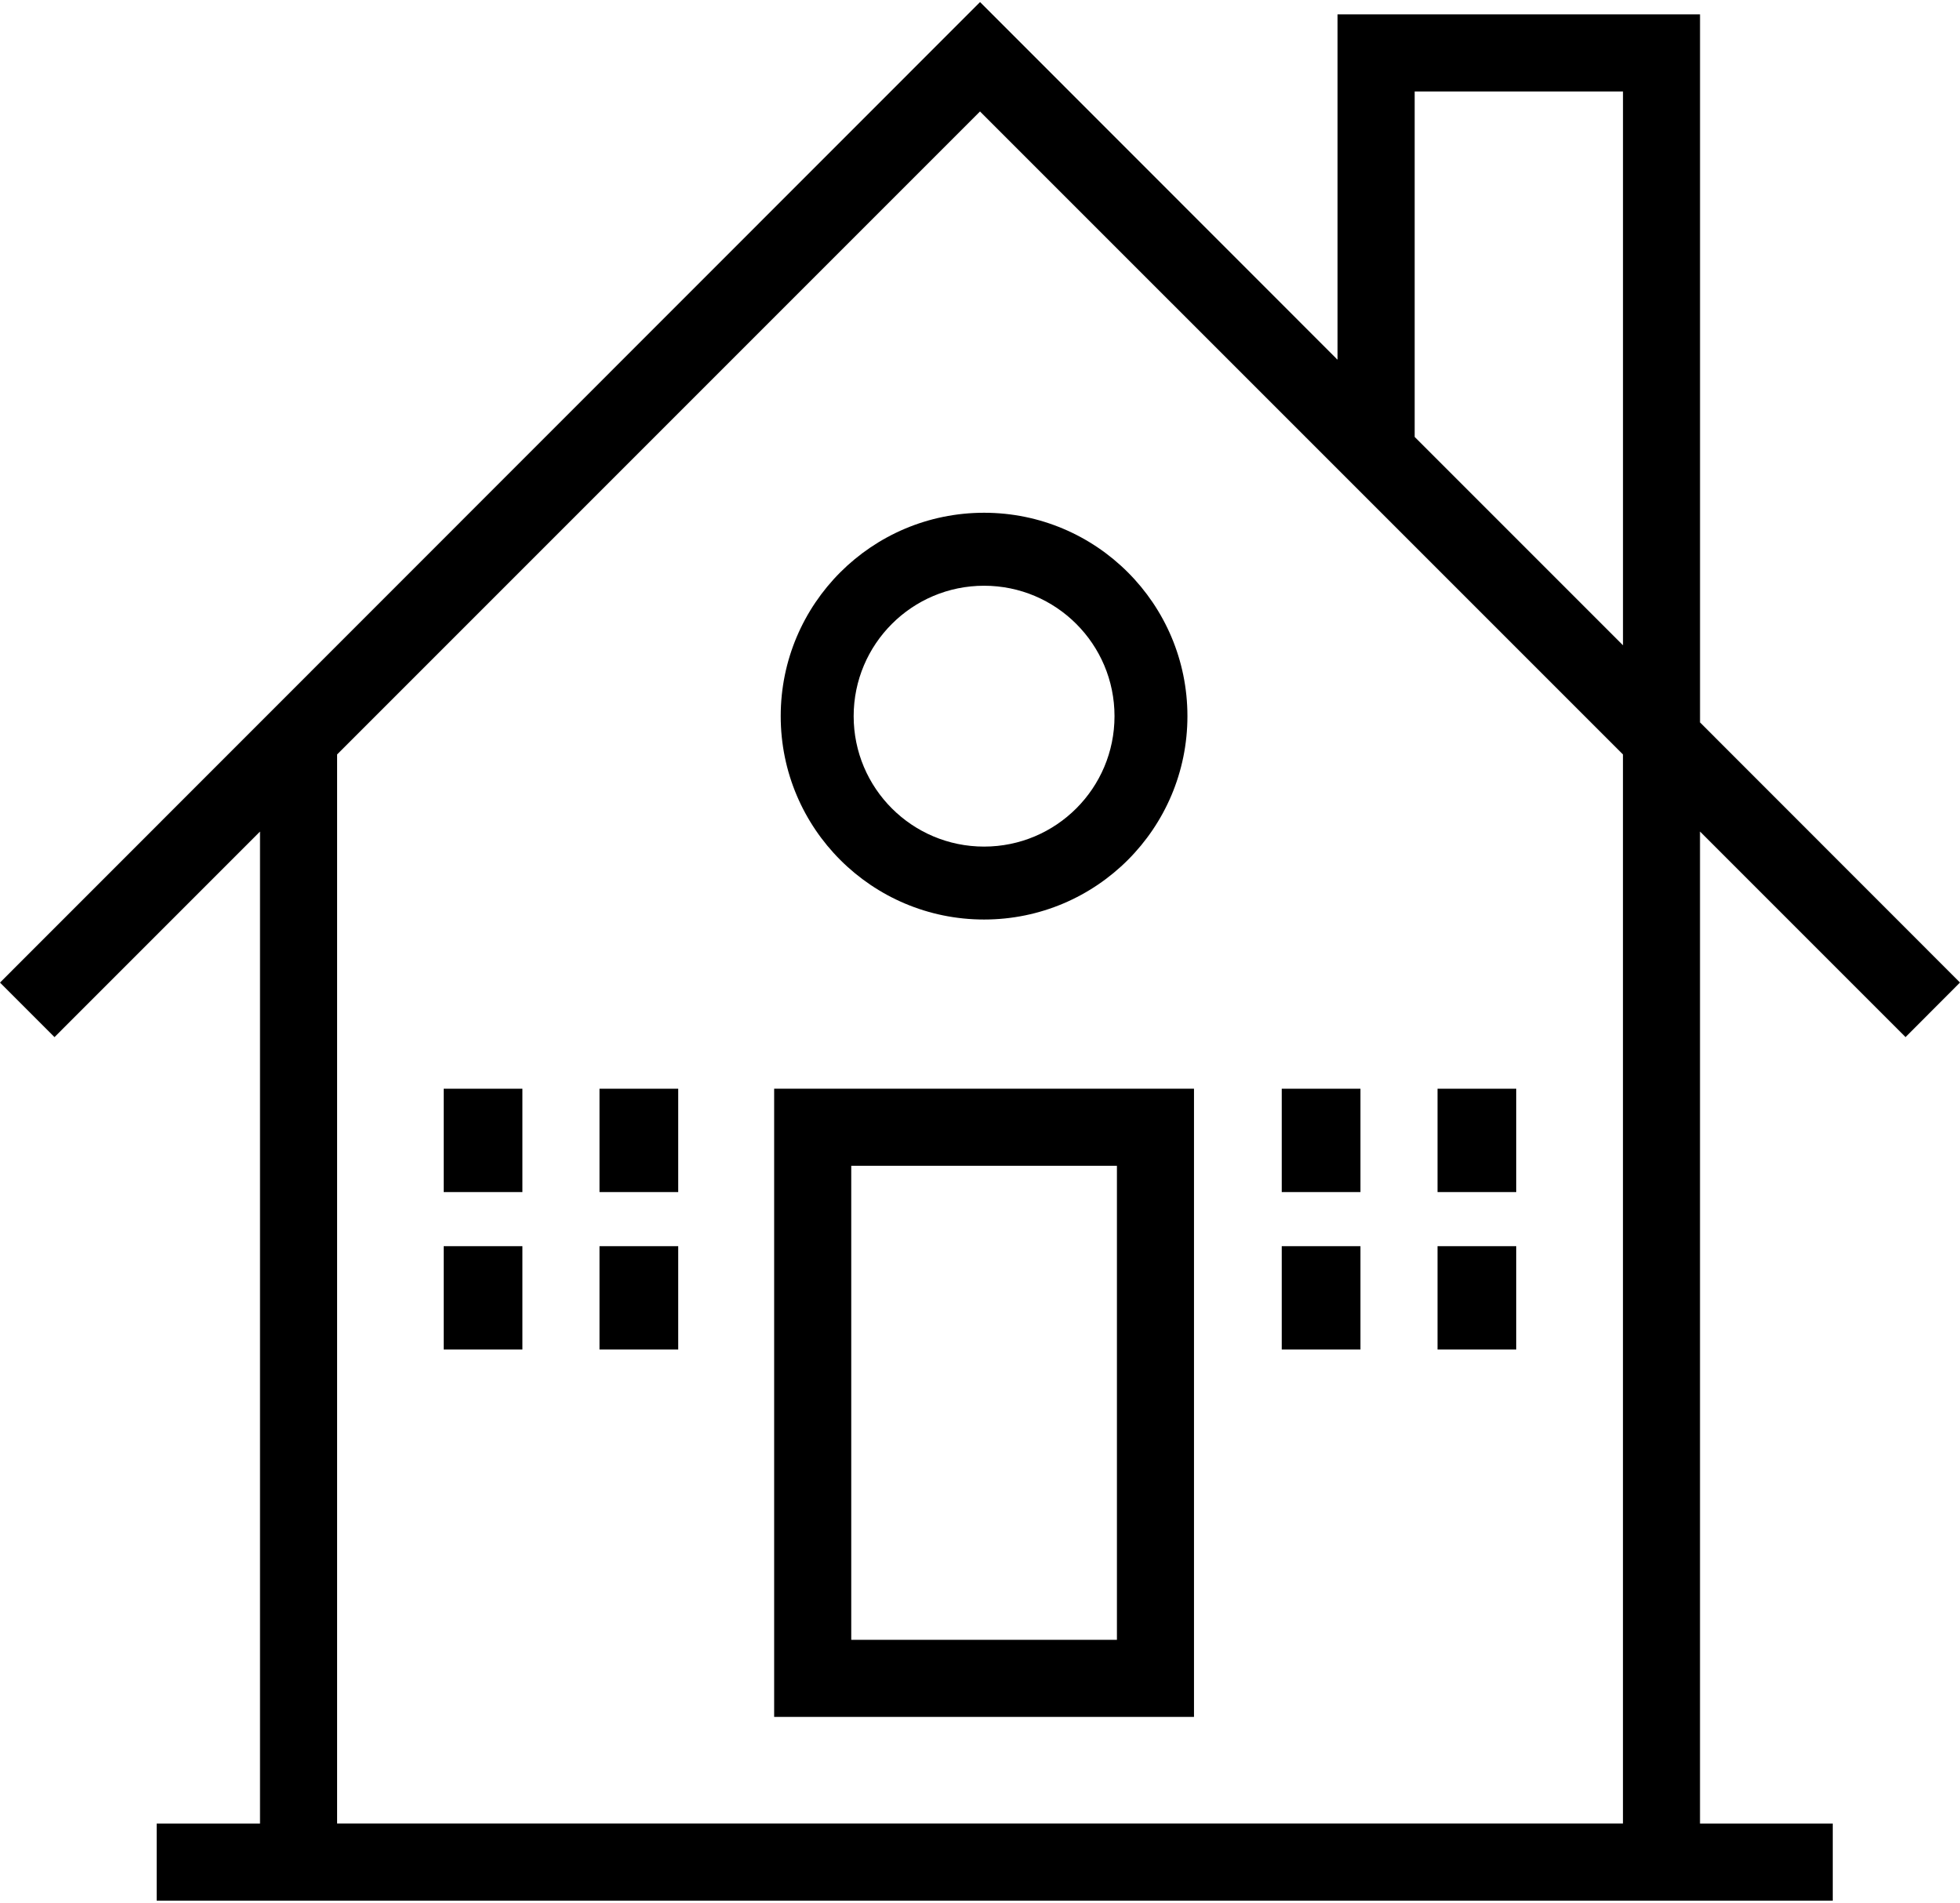
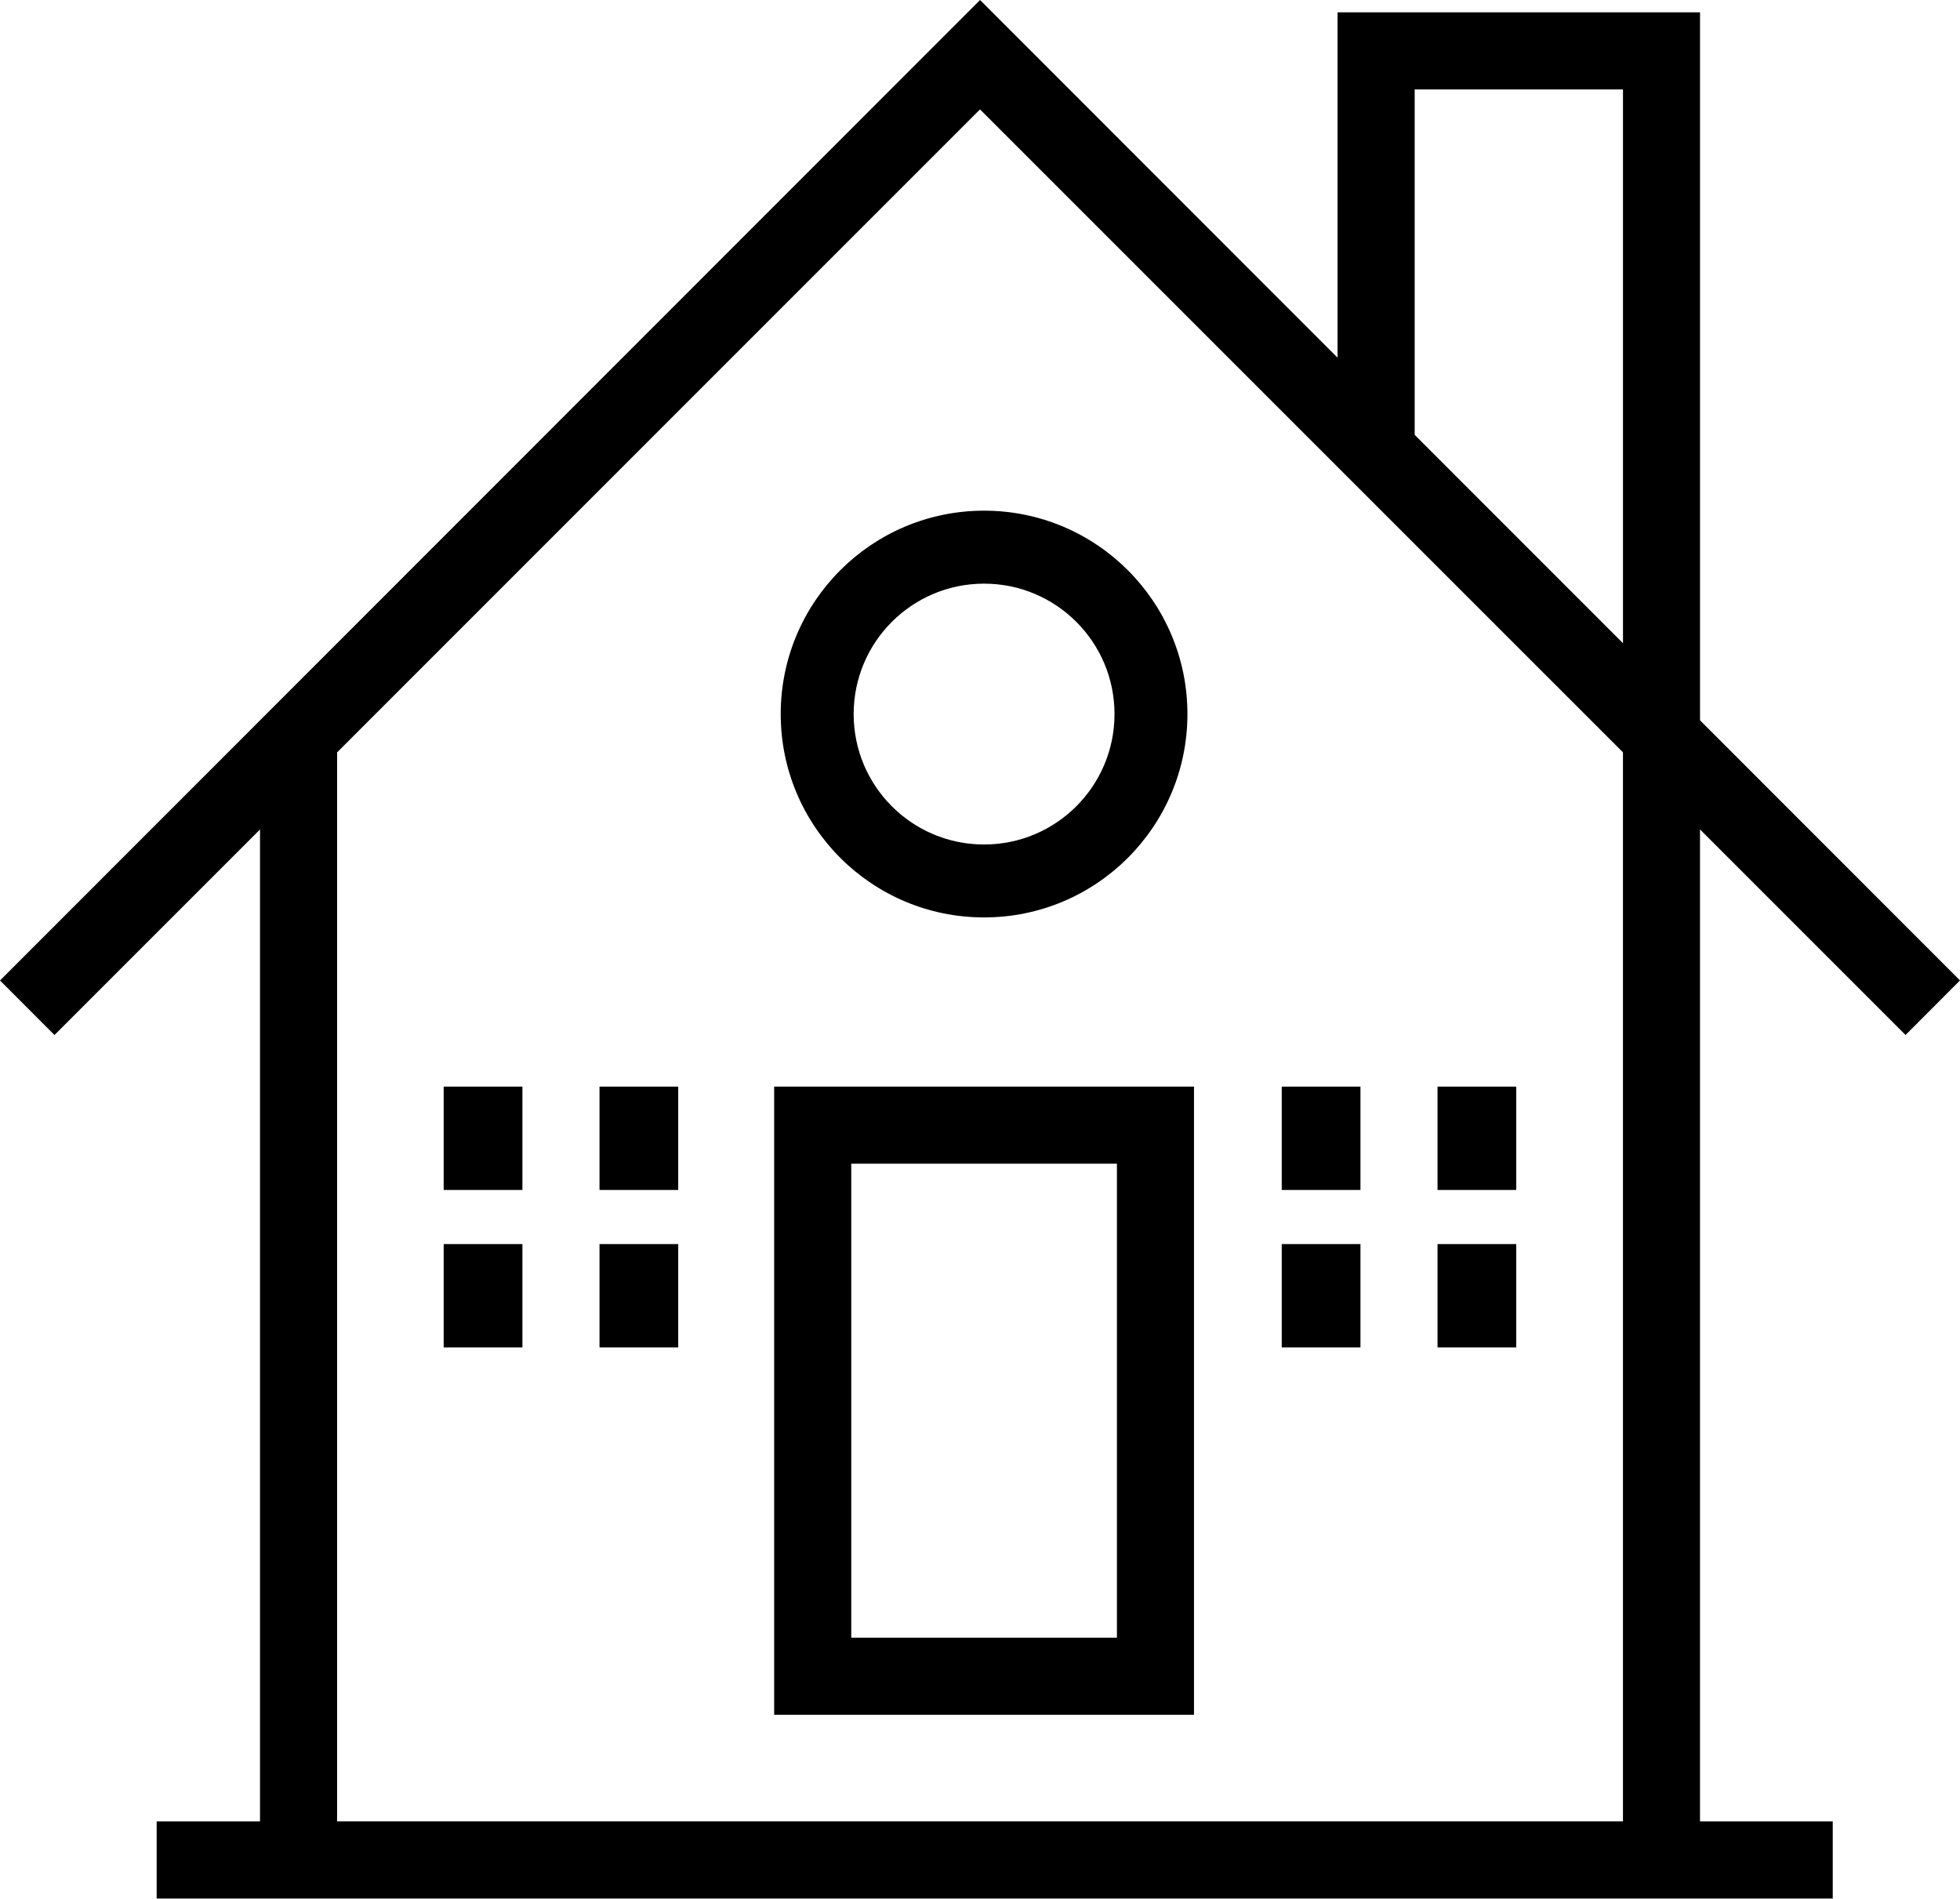
- <svg xmlns="http://www.w3.org/2000/svg" viewBox="0 0 99.594 96.461" height="37.461" width="38.594" xml:space="preserve" id="svg3797" version="1.1">
+ <svg xmlns="http://www.w3.org/2000/svg" viewBox="0 0 99.594 96.461" xml:space="preserve" id="svg3797" version="1.1">
  <defs id="defs3801">
    <clipPath id="clipPath3819" clipPathUnits="userSpaceOnUse">
      <path id="path3817" d="M 0,72.346 H 74.695 V 0 H 0 Z" />
    </clipPath>
  </defs>
  <g transform="matrix(1.333333,0,0,-1.333333,0,96.46093)" id="g3805">
    <path id="path3807" style="fill:#000000;fill-opacity:1;fill-rule:nonzero;stroke:none" d="M 42.566,9.938 H 32.441 V 28.001 H 42.566 Z M 29.503,7.001 h 16 v 23.938 h -16 z" />
    <g transform="translate(37.35,72.3456)" id="g3809">
      <path id="path3811" style="fill:#000000;fill-opacity:1;fill-rule:nonzero;stroke:none" d="m 0,0 -37.35,-37.363 2.077,-2.078 7.832,7.833 v -37.8 h -3.938 v -2.938 h 63.875 v 2.938 h -5.059 v 37.801 l 7.833,-7.833 2.075,2.079 -9.907,9.912 V -0.47 H 13.624 v -13.16 z m 16.563,-16.571 v 13.163 h 7.939 V -24.511 Z M -24.503,-28.67 -0.002,-4.169 24.501,-28.67 v -40.737 h -49.004 z" />
    </g>
    <g id="g3813">
      <g clip-path="url(#clipPath3819)" id="g3815">
        <g transform="translate(37.5029,50.1045)" id="g3821">
          <path id="path3823" style="fill:#000000;fill-opacity:1;fill-rule:nonzero;stroke:none" d="m 0,0 c 2.745,0 4.971,-2.225 4.971,-4.97 0,-2.745 -2.226,-4.97 -4.971,-4.97 -2.745,0 -4.97,2.225 -4.97,4.97 C -4.97,-2.225 -2.744,0 0,0 m -7.75,-4.969 c 0,-4.28 3.471,-7.75 7.75,-7.75 4.28,0 7.75,3.47 7.75,7.75 0,4.28 -3.47,7.75 -7.75,7.75 -4.279,0 -7.75,-3.469 -7.75,-7.75" />
        </g>
        <path id="path3825" style="fill:#000000;fill-opacity:1;fill-rule:nonzero;stroke:none" d="m 16.909,30.938 h 3 V 27 h -3 z" />
        <path id="path3827" style="fill:#000000;fill-opacity:1;fill-rule:nonzero;stroke:none" d="m 22.847,30.938 h 3 V 27 h -3 z" />
        <path id="path3829" style="fill:#000000;fill-opacity:1;fill-rule:nonzero;stroke:none" d="m 16.909,24.938 h 3 V 21 h -3 z" />
        <path id="path3831" style="fill:#000000;fill-opacity:1;fill-rule:nonzero;stroke:none" d="m 22.847,24.938 h 3 V 21 h -3 z" />
        <path id="path3833" style="fill:#000000;fill-opacity:1;fill-rule:nonzero;stroke:none" d="m 48.847,30.938 h 3 V 27 h -3 z" />
        <path id="path3835" style="fill:#000000;fill-opacity:1;fill-rule:nonzero;stroke:none" d="m 54.784,30.938 h 3 V 27 h -3 z" />
        <path id="path3837" style="fill:#000000;fill-opacity:1;fill-rule:nonzero;stroke:none" d="m 48.847,24.938 h 3 V 21 h -3 z" />
        <path id="path3839" style="fill:#000000;fill-opacity:1;fill-rule:nonzero;stroke:none" d="m 54.784,24.938 h 3 V 21 h -3 z" />
      </g>
    </g>
  </g>
</svg>
